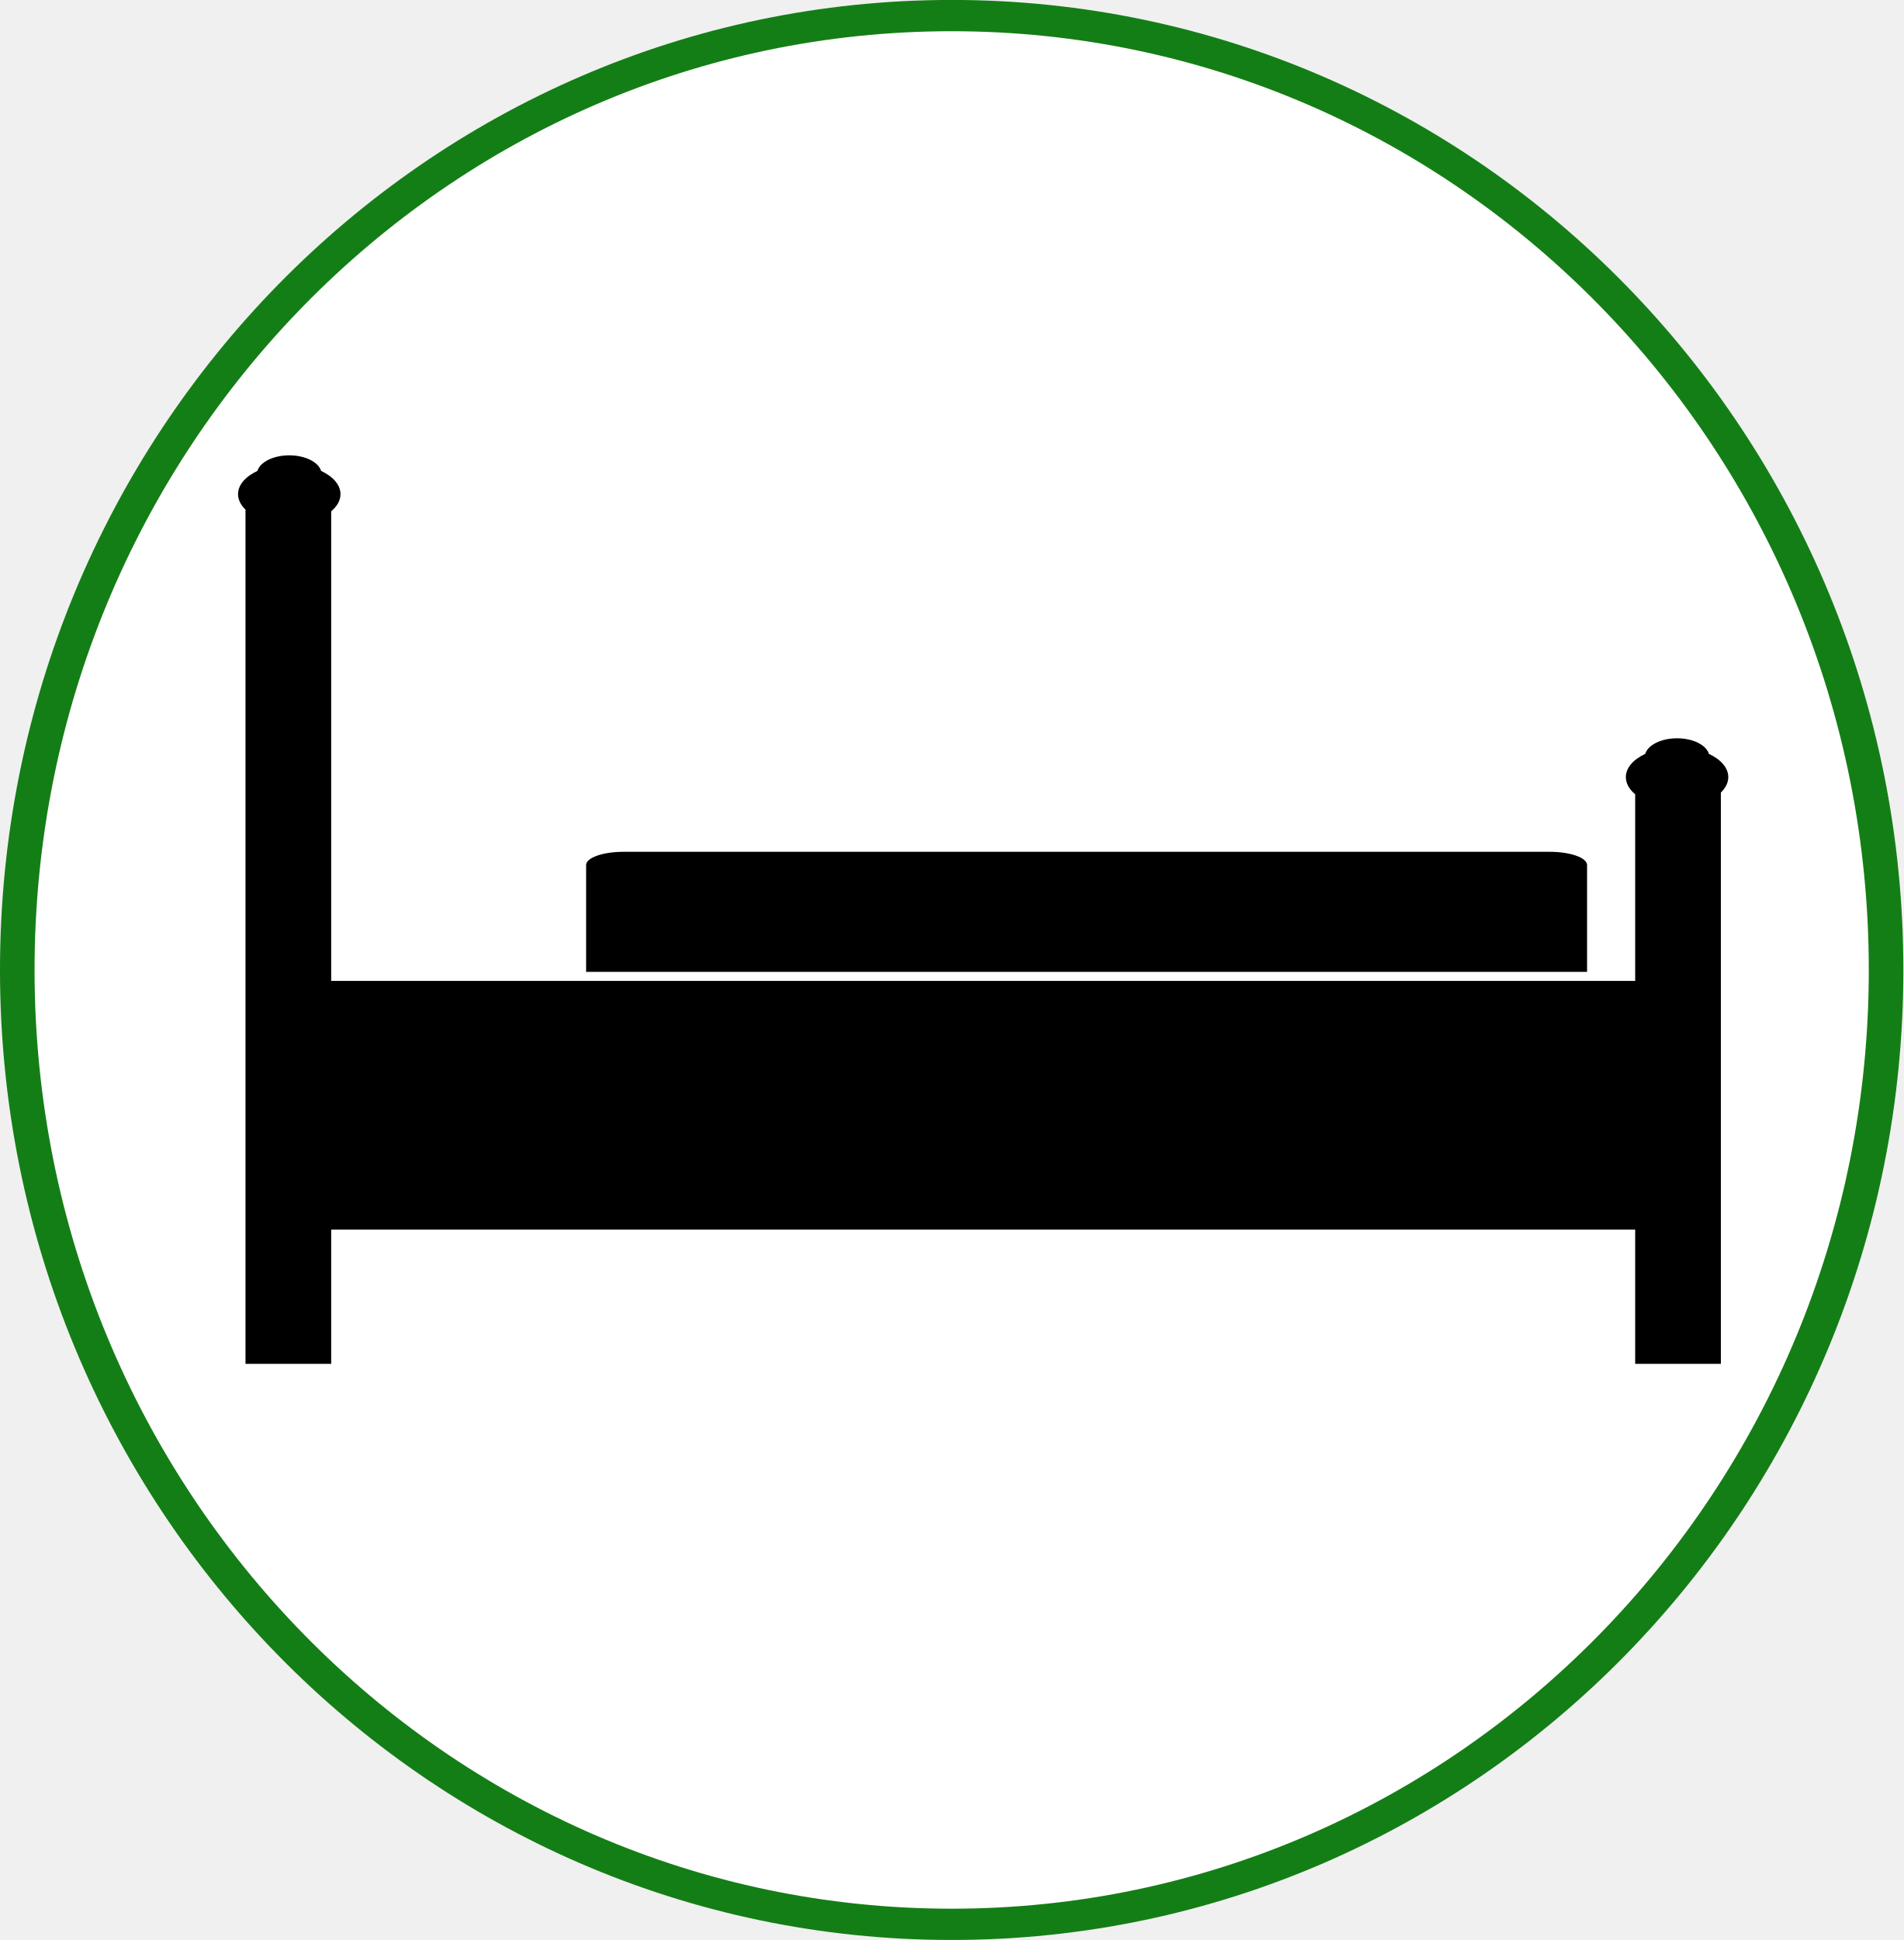
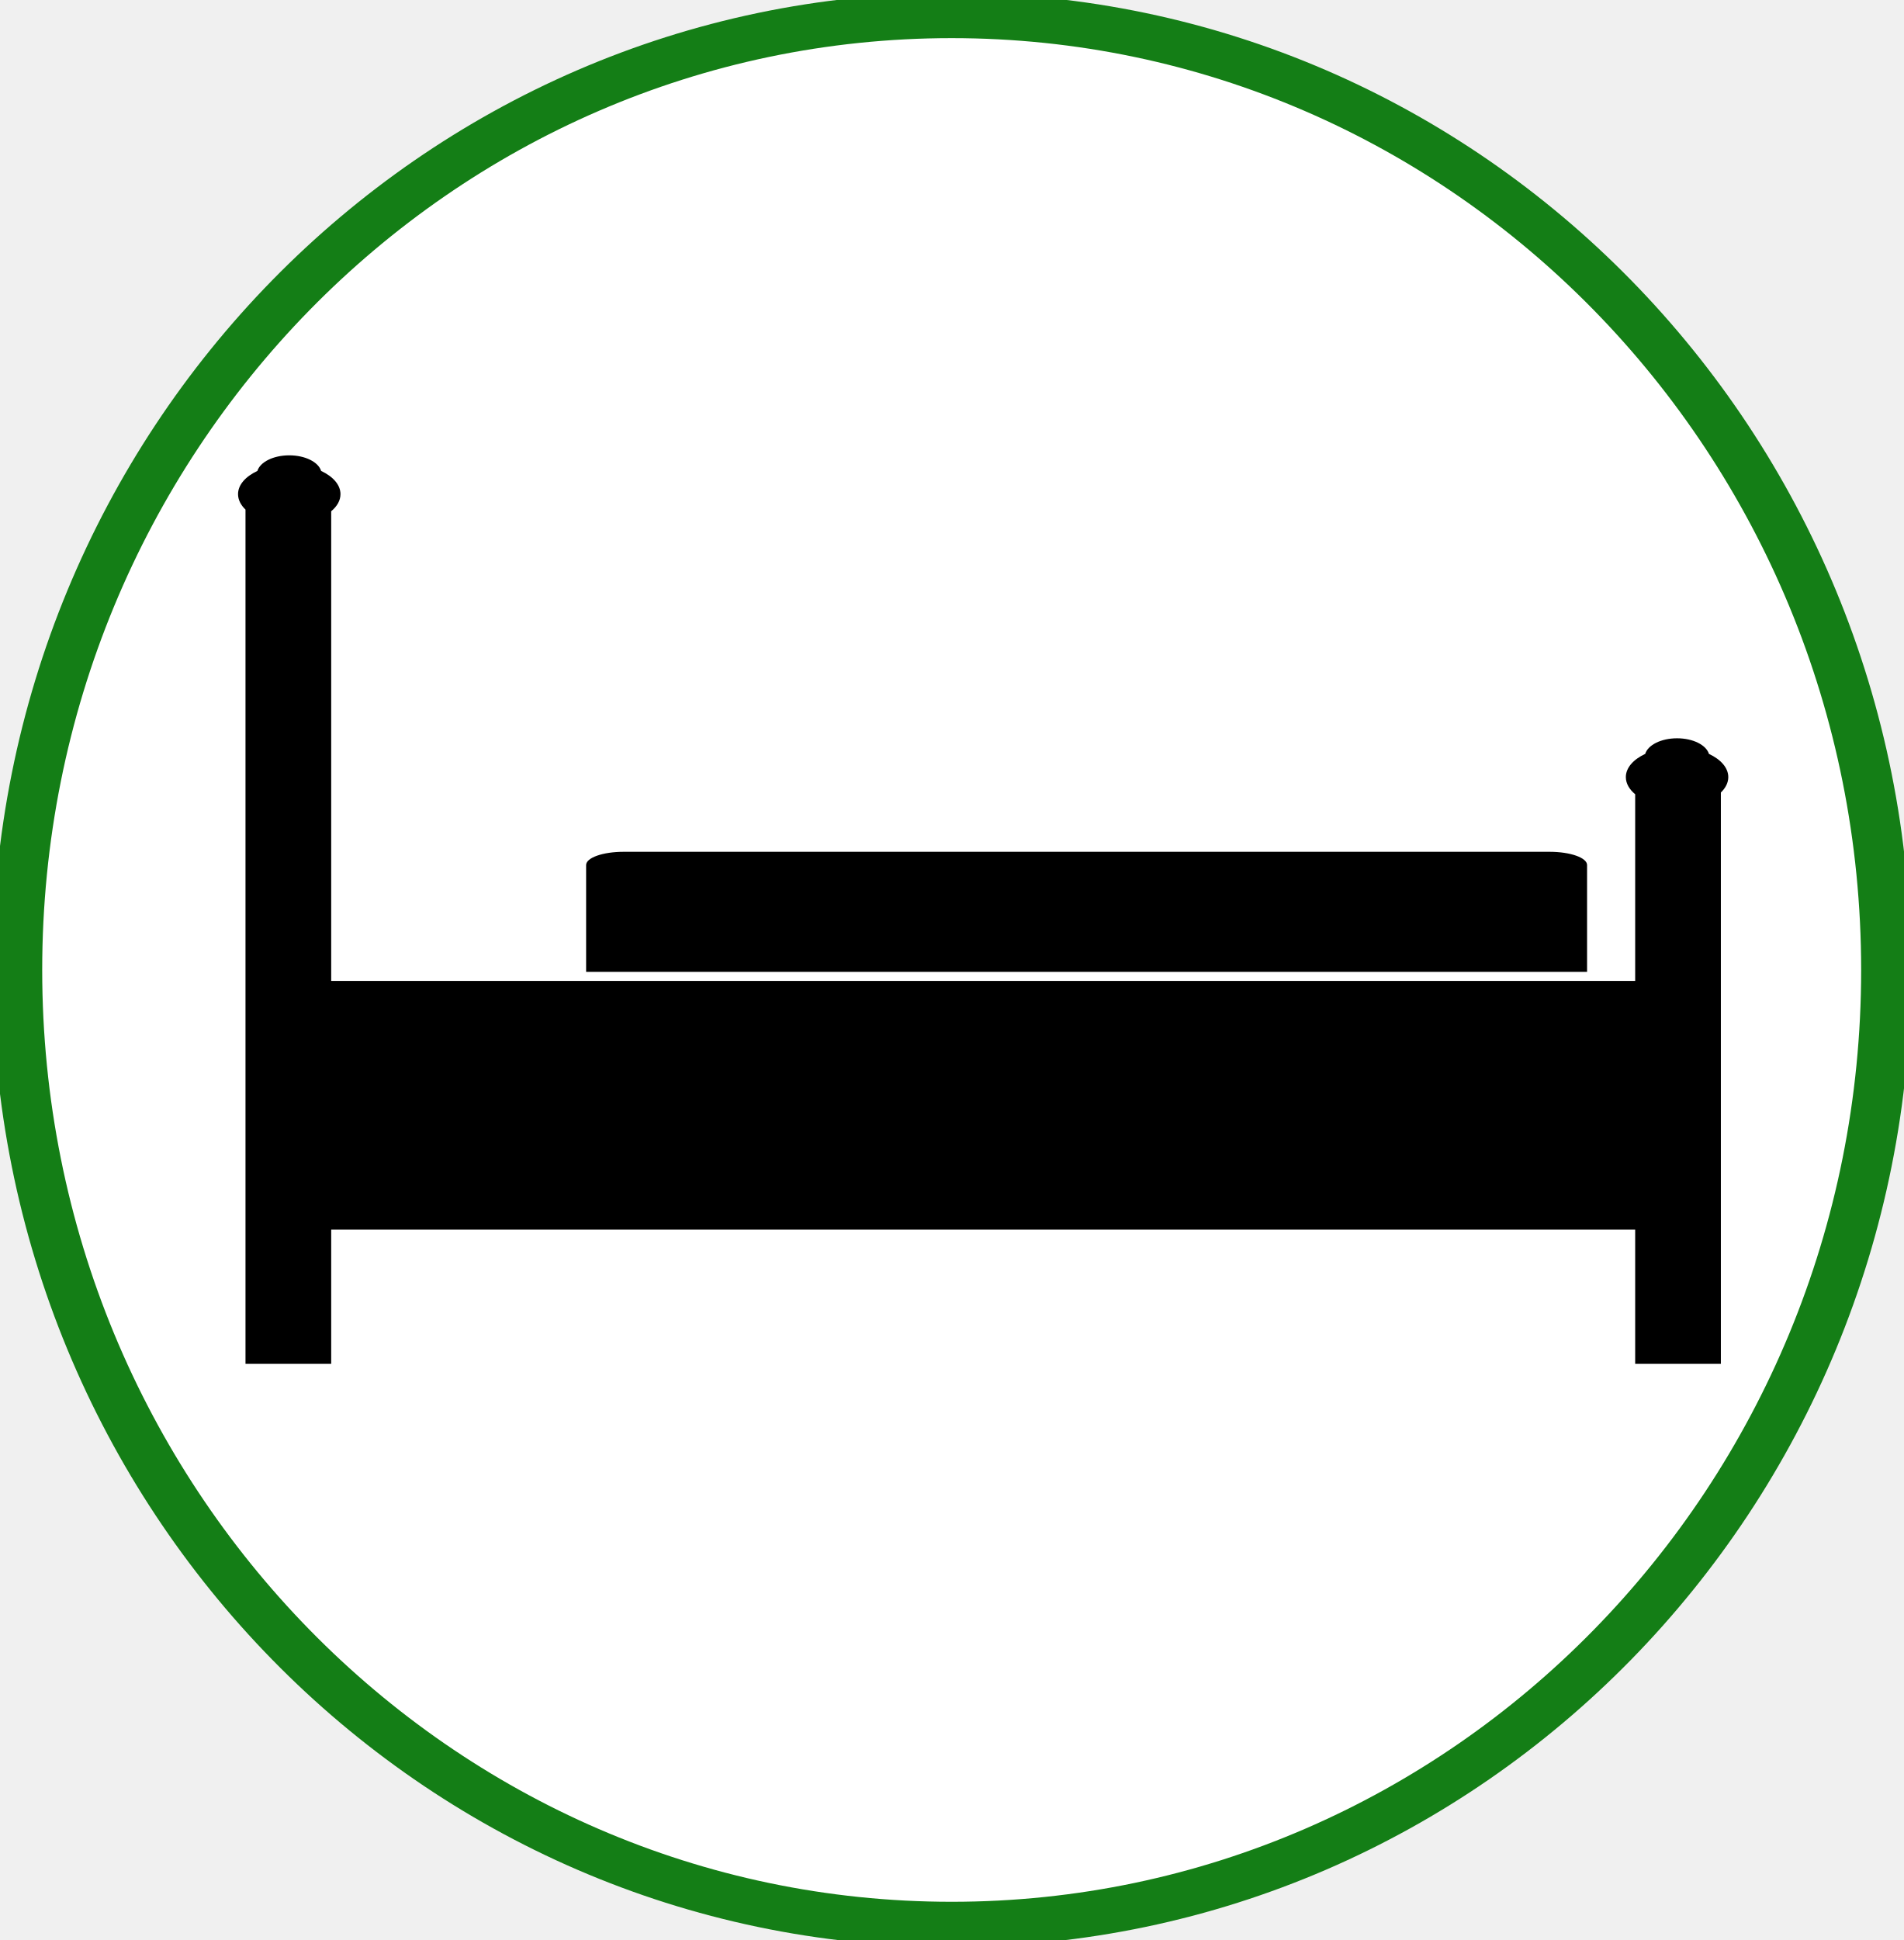
<svg xmlns="http://www.w3.org/2000/svg" id="svg2" version="1.1" width="602.253" height="613.749" xml:space="preserve">
  <defs id="defs6">
    <clipPath clipPathUnits="userSpaceOnUse" id="clipPath18">
      <path d="m 39.118,194.209 c 0,-5.476 119.454,-9.918 266.645,-9.918 l 0,0 c 147.356,0 266.776,4.442 266.776,9.918 l 0,0 c 0,5.482 -119.42,9.957 -266.776,9.957 l 0,0 c -147.191,0 -266.645,-4.475 -266.645,-9.957" id="path20" />
    </clipPath>
    <radialGradient fx="0" fy="0" cx="0" cy="0" r="1" gradientUnits="userSpaceOnUse" gradientTransform="matrix(266.7056,0,0,-9.937671,305.8289,194.2285)" spreadMethod="pad" id="radialGradient26">
      <stop style="stop-opacity:1;stop-color:#c8c8c8" offset="0" id="stop28" />
      <stop style="stop-opacity:1;stop-color:#ffffff" offset="1" id="stop30" />
    </radialGradient>
    <clipPath clipPathUnits="userSpaceOnUse" id="clipPath38">
      <path d="M 0,600 600,600 600,0 0,0 0,600 z" id="path40" />
    </clipPath>
  </defs>
  <g id="g10" transform="matrix(1.25,0,0,-1.25,-83.80545,680.3324)">
-     <path style="fill:#ffffff;fill-opacity:1;stroke:#147e16;stroke-width:6.61;stroke-linecap:round;stroke-linejoin:round;stroke-miterlimit:4;stroke-opacity:1;stroke-dasharray:none" id="path3003" d="m -377.523,298.882 c 0,111.386 -79.984,201.683 -178.649,201.683 -98.665,0 -178.649,-90.296 -178.649,-201.683 0,-111.386 79.984,-201.683 178.649,-201.683 98.665,0 178.649,90.296 178.649,201.683 z" transform="matrix(1.323973,0,0,-1.19765,1044.302,656.7328)" />
+     <path style="fill:#ffffff;fill-opacity:1;stroke:#147e16;stroke-width:9.53;stroke-linecap:round;stroke-linejoin:round;stroke-miterlimit:4;stroke-opacity:1;stroke-dasharray:none" id="path3003" d="m -377.523,298.882 c 0,111.386 -79.984,201.683 -178.649,201.683 -98.665,0 -178.649,-90.296 -178.649,-201.683 0,-111.386 79.984,-201.683 178.649,-201.683 98.665,0 178.649,90.296 178.649,201.683 z" transform="matrix(1.323973,0,0,-1.19765,1044.302,656.7328)" />
    <g id="g42" transform="matrix(1.078035,0,0,1.272202,504.5309,347.5884)">
      <path d="m 0,0 c 0,1.876 -1.795,3.526 -4.545,4.617 -0.633,1.762 -3.734,3.104 -7.482,3.104 -3.754,0 -6.854,-1.342 -7.483,-3.104 -2.75,-1.091 -4.545,-2.741 -4.545,-4.617 0,-1.271 0.815,-2.446 2.192,-3.411 l 0,-37.138 -306.19,0 0,93.436 c 1.371,0.964 2.183,2.135 2.183,3.404 0,1.876 -1.795,3.527 -4.544,4.617 -0.633,1.763 -3.735,3.104 -7.483,3.104 -3.755,0 -6.853,-1.341 -7.482,-3.104 -2.75,-1.09 -4.545,-2.741 -4.545,-4.617 0,-1.127 0.647,-2.176 1.751,-3.074 l 0,-169.95 20.12,0 0,26.713 306.19,0 0,-26.713 20.119,0 0,113.667 C -0.645,-2.172 0,-1.124 0,0" style="fill:#000000;fill-opacity:1;fill-rule:nonzero;stroke:none" id="path44" />
    </g>
    <g id="g46" transform="matrix(1.162075,0,0,1.272202,249.7255,375.1756)" />
    <g id="g50" transform="matrix(1.162075,0,0,1.272202,201.9443,330.2063)" />
    <g id="g54" transform="matrix(1.138311,0,0,1.272202,460.3218,375.4551)" />
    <g id="g58" transform="matrix(1.162075,0,0,1.272202,198.5023,410.3363)" />
    <g id="g62" transform="matrix(1.162075,0,0,1.272202,212.1975,425.7692)" />
    <g id="g66" transform="matrix(1.162075,0,0,1.272202,223.0817,442.2743)" />
    <path d="m 459.33,328.681 -234.464,0 c -5.224,0 -9.456,-1.498 -9.456,-3.345 l 0,-27.041 253.374,0 0,27.041 c 0,1.847 -4.234,3.345 -9.453,3.345" style="fill:#000000;fill-opacity:1;fill-rule:nonzero;stroke:none" id="path56-6" />
    <flowRoot xml:space="preserve" id="flowRoot2999" style="font-size:40px;font-style:normal;font-weight:normal;line-height:125%;letter-spacing:0px;word-spacing:0px;fill:#000000;fill-opacity:1;stroke:none;font-family:Sans" transform="matrix(6.863106,0,0,-4.887468,4255.898,80.83341)">
      <flowRegion id="flowRegion3001">
        <rect id="rect3003" width="235.952" height="266.289" x="-585.386" y="-94.107" />
      </flowRegion>
      <flowPara id="flowPara3005">?</flowPara>
    </flowRoot>
  </g>
</svg>
